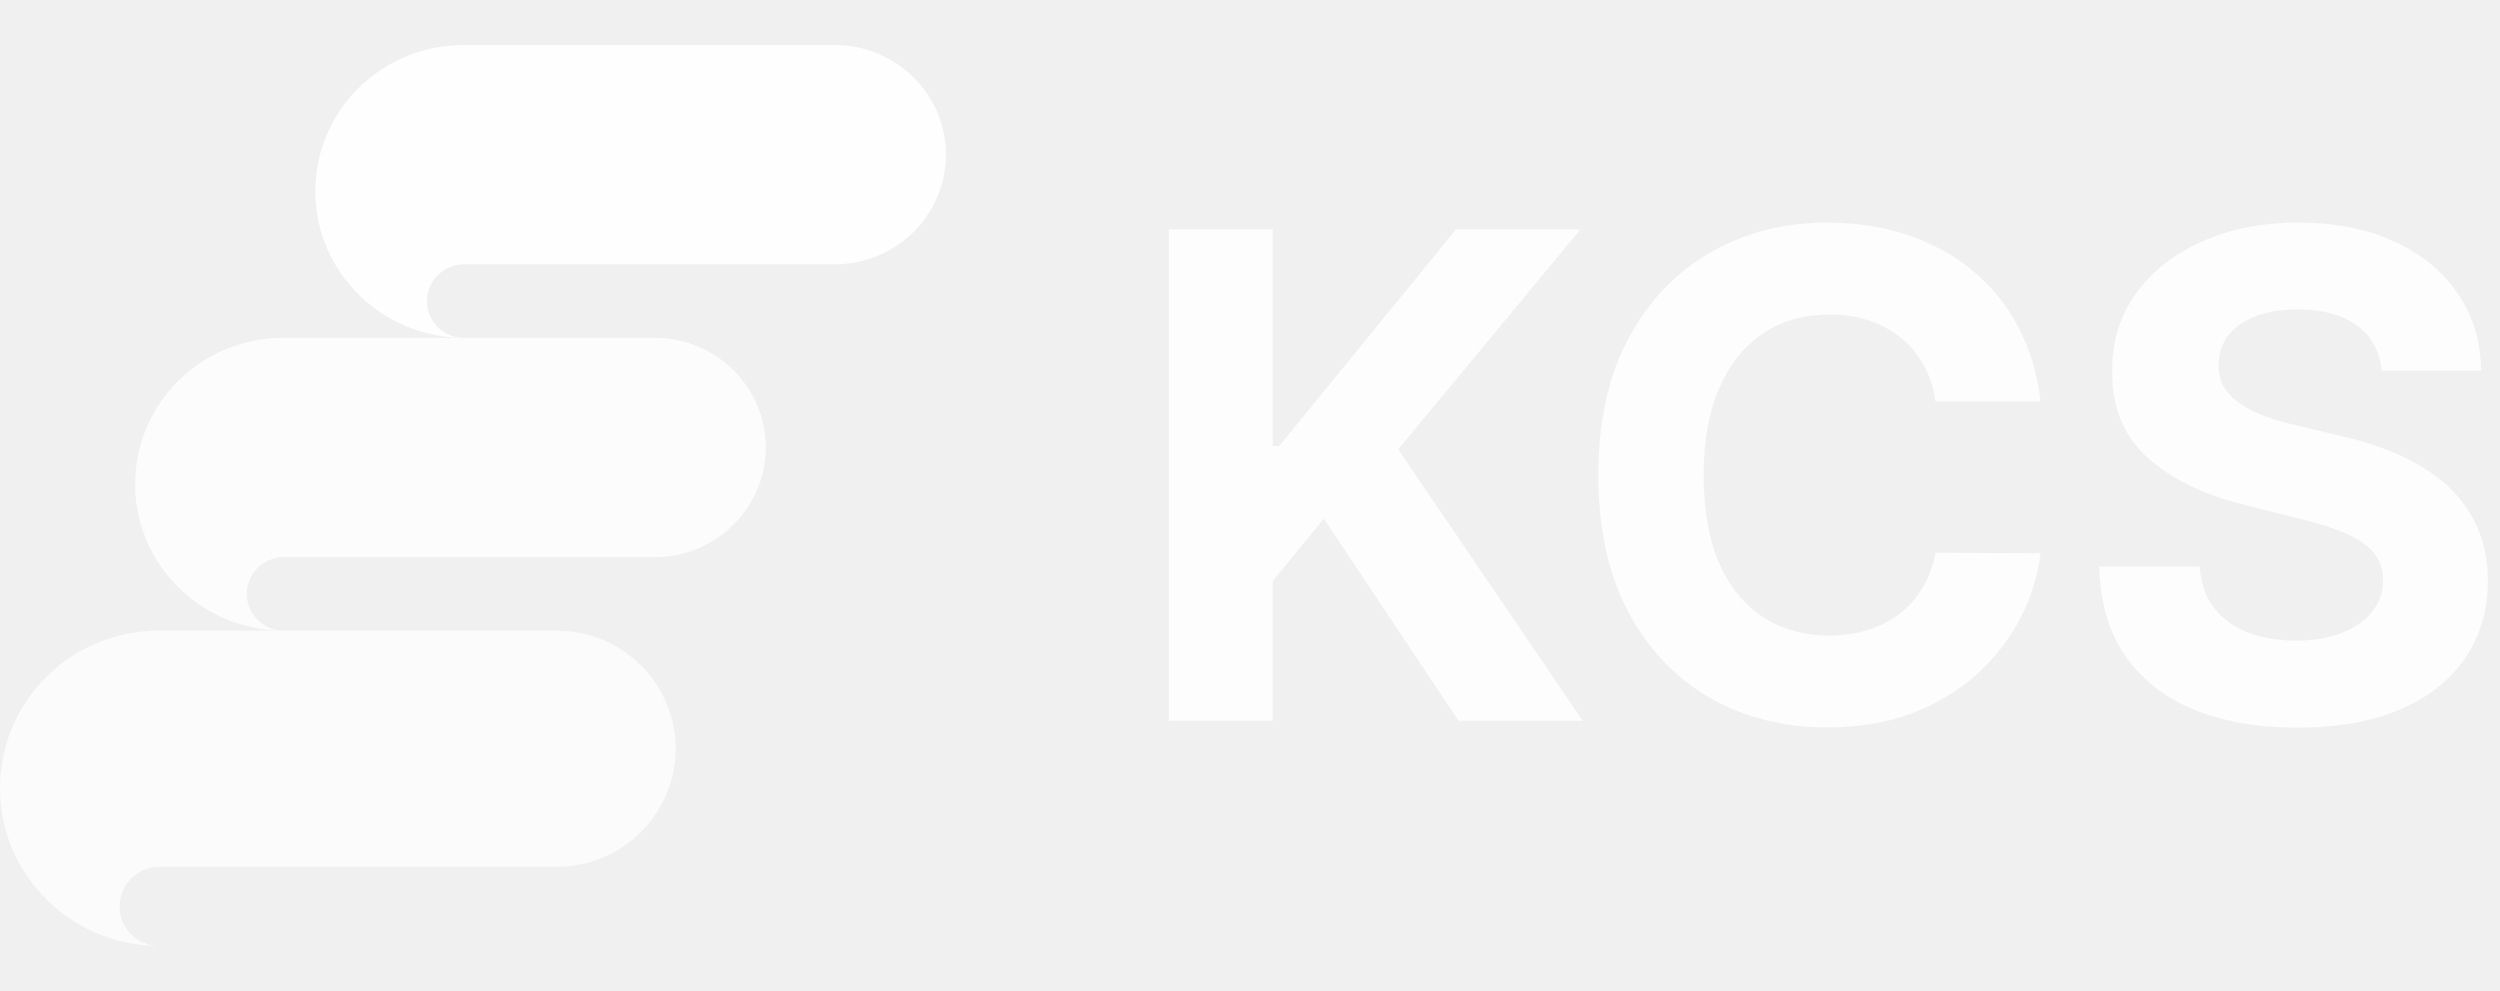
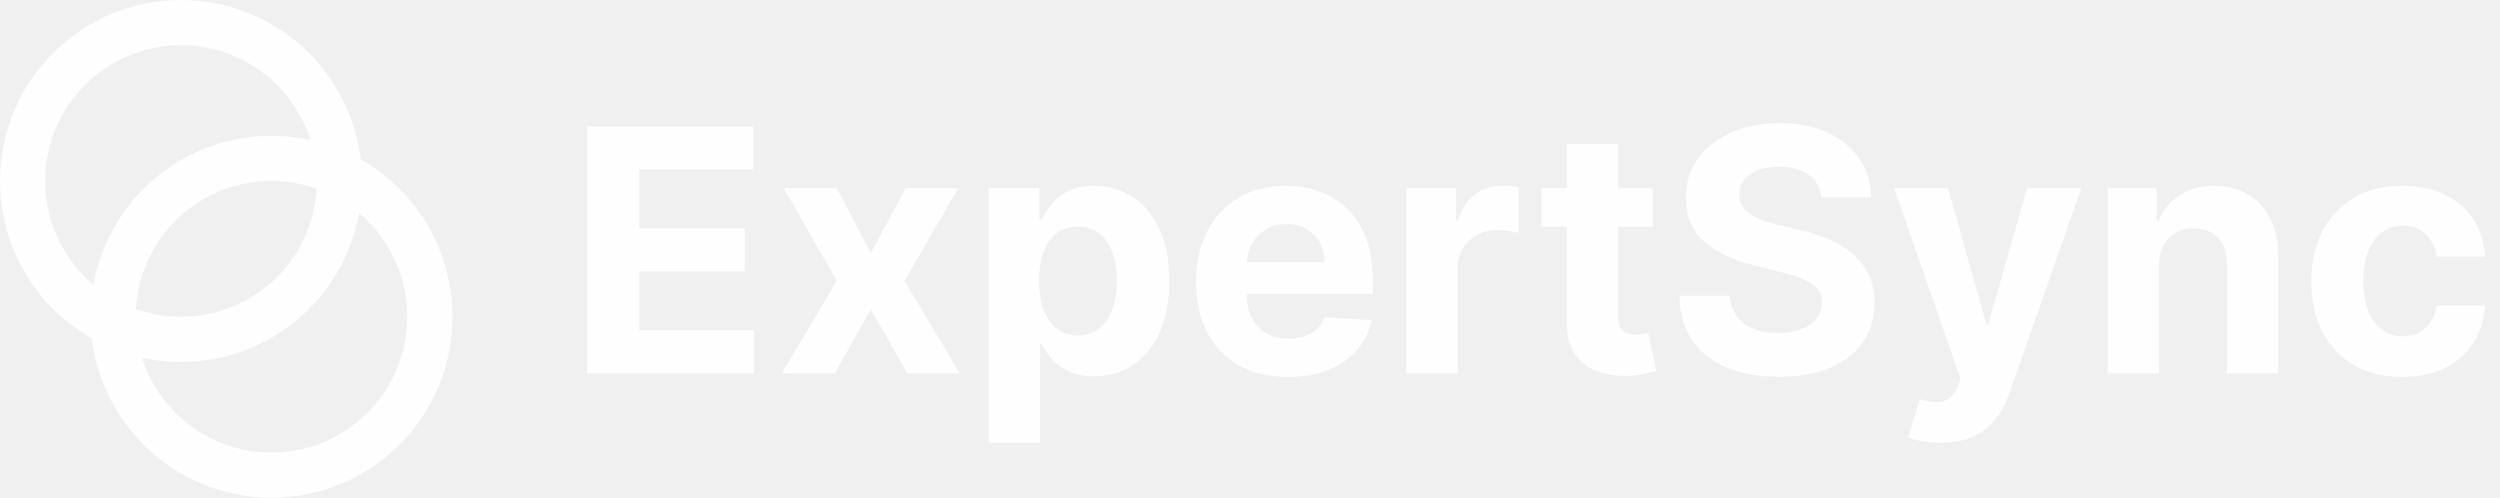
- <svg xmlns="http://www.w3.org/2000/svg" width="111" height="44" viewBox="0 0 111 44" fill="none">
+ <svg xmlns="http://www.w3.org/2000/svg" width="221" height="44" viewBox="0 0 221 44" fill="none">
  <g opacity="0.9">
-     <path d="M20.58 2C16.94 2 14 4.904 14 8.5C14 12.068 16.94 14.972 20.552 15C19.656 14.972 18.956 14.253 18.956 13.368C18.956 12.483 19.684 11.736 20.608 11.736C24.528 11.736 33.236 11.736 37.072 11.736C39.788 11.736 42 9.551 42 6.868C42 4.185 39.788 2 37.072 2L20.58 2Z" fill="white" />
-     <path opacity="0.9" d="M12.58 15C8.94 15 6 17.904 6 21.5C6 25.068 8.94 27.972 12.552 28C11.656 27.972 10.956 27.253 10.956 26.368C10.956 25.483 11.684 24.736 12.608 24.736C16.528 24.736 25.236 24.736 29.072 24.736C31.788 24.736 34 22.551 34 19.868C34 17.185 31.788 15 29.072 15L12.58 15Z" fill="white" />
-     <path opacity="0.8" d="M7.05 28C3.15 28 -1.1365e-07 31.128 0 35C1.12776e-07 38.843 3.15 41.97 7.02 42C6.06 41.97 5.31 41.196 5.31 40.242C5.31 39.289 6.09 38.485 7.08 38.485C11.28 38.485 20.61 38.485 24.72 38.485C27.63 38.485 30 36.132 30 33.243C30 30.353 27.63 28 24.72 28L7.05 28Z" fill="white" />
-     <path d="M105.744 16.457C105.659 15.597 105.293 14.93 104.647 14.454C104 13.978 103.123 13.74 102.015 13.74C101.262 13.74 100.627 13.847 100.108 14.06C99.59 14.266 99.192 14.553 98.915 14.923C98.645 15.292 98.51 15.711 98.51 16.18C98.496 16.57 98.578 16.911 98.755 17.202C98.94 17.494 99.192 17.746 99.512 17.959C99.831 18.165 100.201 18.346 100.62 18.502C101.039 18.651 101.486 18.779 101.962 18.886L103.922 19.354C104.874 19.567 105.747 19.852 106.543 20.207C107.338 20.562 108.027 20.999 108.61 21.517C109.192 22.035 109.643 22.646 109.963 23.349C110.289 24.053 110.456 24.859 110.463 25.768C110.456 27.103 110.115 28.261 109.441 29.241C108.773 30.214 107.807 30.97 106.543 31.51C105.286 32.043 103.769 32.309 101.994 32.309C100.233 32.309 98.698 32.039 97.392 31.499C96.092 30.959 95.076 30.16 94.345 29.102C93.62 28.037 93.24 26.72 93.205 25.15H97.669C97.718 25.881 97.928 26.492 98.297 26.982C98.674 27.465 99.174 27.831 99.799 28.08C100.431 28.321 101.145 28.442 101.941 28.442C102.722 28.442 103.4 28.328 103.975 28.101C104.558 27.874 105.009 27.558 105.328 27.153C105.648 26.748 105.808 26.283 105.808 25.757C105.808 25.267 105.662 24.855 105.371 24.521C105.087 24.188 104.668 23.903 104.114 23.669C103.567 23.435 102.896 23.222 102.1 23.03L99.725 22.433C97.885 21.986 96.433 21.286 95.368 20.334C94.302 19.383 93.773 18.101 93.78 16.489C93.773 15.168 94.125 14.014 94.835 13.026C95.552 12.039 96.536 11.268 97.786 10.714C99.036 10.161 100.456 9.884 102.047 9.884C103.666 9.884 105.08 10.161 106.287 10.714C107.502 11.268 108.446 12.039 109.121 13.026C109.796 14.014 110.144 15.157 110.165 16.457H105.744Z" fill="#FEFEFE" />
-     <path d="M90.6 17.82H85.934C85.849 17.217 85.675 16.68 85.412 16.212C85.149 15.736 84.812 15.331 84.4 14.997C83.988 14.663 83.512 14.408 82.972 14.23C82.439 14.053 81.861 13.964 81.236 13.964C80.106 13.964 79.123 14.244 78.285 14.805C77.447 15.359 76.797 16.169 76.335 17.234C75.874 18.293 75.643 19.578 75.643 21.091C75.643 22.646 75.874 23.953 76.335 25.011C76.804 26.07 77.457 26.869 78.295 27.408C79.133 27.948 80.103 28.218 81.204 28.218C81.822 28.218 82.393 28.136 82.919 27.973C83.452 27.81 83.924 27.572 84.336 27.259C84.748 26.94 85.089 26.553 85.359 26.098C85.636 25.643 85.827 25.125 85.934 24.543L90.6 24.564C90.479 25.565 90.177 26.531 89.695 27.462C89.219 28.385 88.576 29.212 87.766 29.944C86.964 30.668 86.005 31.244 84.89 31.67C83.782 32.089 82.528 32.298 81.129 32.298C79.183 32.298 77.443 31.858 75.909 30.977C74.382 30.097 73.175 28.822 72.287 27.153C71.406 25.484 70.966 23.463 70.966 21.091C70.966 18.712 71.413 16.688 72.308 15.018C73.203 13.35 74.418 12.078 75.952 11.205C77.486 10.324 79.212 9.884 81.129 9.884C82.393 9.884 83.565 10.061 84.645 10.416C85.731 10.771 86.694 11.29 87.532 11.972C88.37 12.646 89.052 13.474 89.577 14.454C90.11 15.434 90.451 16.556 90.6 17.82Z" fill="#FEFEFE" />
-     <path d="M51.896 32V10.182H56.509V19.802H56.797L64.648 10.182H70.177L62.081 19.951L70.273 32H64.755L58.778 23.03L56.509 25.8V32H51.896Z" fill="#FEFEFE" />
+     <circle cx="16" cy="16" r="14" stroke="white" stroke-width="4" />
+     <circle cx="24" cy="28" r="14" stroke="white" stroke-width="4" />
+     <path d="M212.368 33.32C210.692 33.32 209.251 32.965 208.043 32.254C206.843 31.537 205.92 30.543 205.273 29.271C204.634 28 204.314 26.537 204.314 24.882C204.314 23.206 204.638 21.736 205.284 20.472C205.937 19.2 206.864 18.21 208.064 17.499C209.265 16.782 210.692 16.423 212.347 16.423C213.775 16.423 215.025 16.683 216.097 17.201C217.17 17.72 218.018 18.448 218.643 19.385C219.268 20.323 219.613 21.423 219.677 22.688H215.394C215.273 21.871 214.954 21.214 214.435 20.717C213.924 20.212 213.253 19.96 212.422 19.96C211.719 19.96 211.104 20.152 210.579 20.536C210.06 20.912 209.655 21.462 209.364 22.187C209.073 22.911 208.927 23.788 208.927 24.818C208.927 25.862 209.069 26.75 209.354 27.482C209.645 28.213 210.053 28.771 210.579 29.154C211.104 29.538 211.719 29.729 212.422 29.729C212.94 29.729 213.405 29.623 213.817 29.41C214.236 29.197 214.581 28.888 214.851 28.483C215.128 28.071 215.309 27.578 215.394 27.002H219.677C219.606 28.252 219.265 29.353 218.654 30.305C218.05 31.249 217.216 31.988 216.15 32.521C215.085 33.053 213.824 33.32 212.368 33.32Z" fill="white" />
+     <path d="M190.851 23.54V33H186.313V16.636H190.638V19.523H190.83C191.192 18.572 191.799 17.819 192.652 17.265C193.504 16.704 194.537 16.423 195.752 16.423C196.888 16.423 197.879 16.672 198.724 17.169C199.569 17.666 200.226 18.377 200.695 19.3C201.164 20.216 201.398 21.31 201.398 22.581V33H196.86V23.391C196.867 22.389 196.611 21.608 196.093 21.047C195.574 20.479 194.861 20.195 193.951 20.195C193.341 20.195 192.801 20.326 192.332 20.589C191.871 20.852 191.508 21.235 191.246 21.739C190.99 22.236 190.858 22.837 190.851 23.54Z" fill="white" />
+     <path d="M171.537 39.136C170.961 39.136 170.422 39.09 169.917 38.998C169.42 38.913 169.008 38.803 168.682 38.668L169.704 35.28C170.237 35.443 170.716 35.532 171.142 35.546C171.576 35.56 171.949 35.461 172.261 35.248C172.581 35.035 172.84 34.673 173.039 34.161L173.305 33.469L167.435 16.637H172.208L175.596 28.654H175.766L179.186 16.637H183.99L177.63 34.769C177.325 35.649 176.909 36.416 176.384 37.07C175.865 37.73 175.209 38.238 174.413 38.593C173.618 38.955 172.659 39.136 171.537 39.136Z" fill="white" />
+     <path d="M160.998 17.457C160.913 16.597 160.547 15.93 159.9 15.454C159.254 14.978 158.377 14.74 157.269 14.74C156.516 14.74 155.881 14.847 155.362 15.06C154.844 15.266 154.446 15.553 154.169 15.923C153.899 16.292 153.764 16.711 153.764 17.18C153.75 17.57 153.832 17.911 154.009 18.202C154.194 18.494 154.446 18.746 154.766 18.959C155.085 19.165 155.454 19.346 155.874 19.502C156.293 19.651 156.74 19.779 157.216 19.886L159.176 20.354C160.128 20.567 161.001 20.852 161.797 21.207C162.592 21.562 163.281 21.999 163.864 22.517C164.446 23.035 164.897 23.646 165.217 24.349C165.543 25.053 165.71 25.859 165.717 26.768C165.71 28.103 165.369 29.261 164.695 30.241C164.027 31.214 163.061 31.97 161.797 32.51C160.54 33.043 159.023 33.309 157.248 33.309C155.486 33.309 153.952 33.039 152.646 32.499C151.346 31.959 150.33 31.16 149.599 30.102C148.874 29.037 148.494 27.72 148.459 26.15H152.923C152.972 26.881 153.182 27.492 153.551 27.982C153.927 28.465 154.428 28.831 155.053 29.08C155.685 29.321 156.399 29.442 157.195 29.442C157.976 29.442 158.654 29.328 159.229 29.101C159.812 28.874 160.263 28.558 160.582 28.153C160.902 27.748 161.062 27.283 161.062 26.757C161.062 26.267 160.916 25.855 160.625 25.521C160.341 25.188 159.922 24.903 159.368 24.669C158.821 24.435 158.15 24.222 157.354 24.03L154.979 23.433C153.139 22.986 151.687 22.286 150.621 21.334C149.556 20.383 149.027 19.101 149.034 17.489C149.027 16.168 149.378 15.014 150.089 14.026C150.806 13.039 151.79 12.268 153.04 11.714C154.29 11.161 155.71 10.883 157.301 10.883C158.92 10.883 160.334 11.161 161.541 11.714C162.756 12.268 163.7 13.039 164.375 14.026C165.05 15.014 165.398 16.157 165.419 17.457H160.998Z" fill="white" />
+     <path d="M146.12 16.636V20.045H136.266V16.636H146.12ZM138.503 12.716H143.041V27.971C143.041 28.39 143.105 28.717 143.233 28.952C143.361 29.179 143.539 29.339 143.766 29.431C144 29.523 144.27 29.57 144.576 29.57C144.789 29.57 145.002 29.552 145.215 29.516C145.428 29.474 145.591 29.442 145.705 29.42L146.419 32.797C146.191 32.868 145.872 32.95 145.46 33.042C145.048 33.142 144.547 33.202 143.958 33.224C142.864 33.266 141.905 33.121 141.081 32.787C140.264 32.453 139.629 31.935 139.174 31.231C138.72 30.528 138.496 29.64 138.503 28.568V12.716Z" fill="white" />
+     <path d="M124.321 33V16.637H128.721V19.492H128.891C129.189 18.476 129.69 17.709 130.393 17.191C131.096 16.665 131.906 16.402 132.822 16.402C133.049 16.402 133.295 16.416 133.557 16.445C133.82 16.473 134.051 16.512 134.25 16.562V20.589C134.037 20.525 133.742 20.468 133.366 20.418C132.989 20.369 132.645 20.344 132.332 20.344C131.665 20.344 131.068 20.489 130.542 20.781C130.024 21.065 129.612 21.462 129.307 21.974C129.008 22.485 128.859 23.075 128.859 23.742V33H124.321Z" fill="white" />
+     <path d="M113.848 33.32C112.165 33.32 110.716 32.979 109.502 32.297C108.294 31.608 107.364 30.635 106.711 29.378C106.057 28.114 105.73 26.619 105.73 24.893C105.73 23.21 106.057 21.732 106.711 20.461C107.364 19.19 108.284 18.199 109.47 17.489C110.663 16.779 112.062 16.423 113.667 16.423C114.747 16.423 115.752 16.597 116.682 16.945C117.62 17.286 118.436 17.801 119.132 18.49C119.836 19.179 120.382 20.046 120.773 21.09C121.164 22.127 121.359 23.341 121.359 24.733V25.979H107.542V23.167H117.087C117.087 22.514 116.945 21.935 116.661 21.43C116.377 20.926 115.983 20.532 115.478 20.248C114.981 19.957 114.402 19.811 113.742 19.811C113.053 19.811 112.442 19.971 111.909 20.291C111.384 20.603 110.972 21.026 110.674 21.558C110.375 22.084 110.223 22.67 110.216 23.316V25.99C110.216 26.8 110.365 27.499 110.663 28.089C110.968 28.678 111.398 29.133 111.952 29.453C112.506 29.772 113.163 29.932 113.923 29.932C114.427 29.932 114.889 29.861 115.308 29.719C115.727 29.577 116.086 29.364 116.384 29.08C116.682 28.796 116.909 28.448 117.066 28.036L121.263 28.312C121.05 29.321 120.613 30.202 119.953 30.955C119.299 31.7 118.454 32.283 117.417 32.702C116.387 33.114 115.198 33.32 113.848 33.32Z" fill="white" />
+     <path d="M87.407 39.136V16.636H91.881V19.385H92.084C92.282 18.945 92.57 18.497 92.947 18.043C93.33 17.581 93.827 17.198 94.438 16.892C95.056 16.58 95.823 16.423 96.739 16.423C97.932 16.423 99.033 16.736 100.042 17.361C101.05 17.979 101.856 18.913 102.46 20.163C103.064 21.406 103.366 22.965 103.366 24.84C103.366 26.665 103.071 28.206 102.481 29.463C101.899 30.713 101.103 31.661 100.095 32.308C99.094 32.947 97.971 33.266 96.728 33.266C95.848 33.266 95.099 33.121 94.481 32.83C93.87 32.538 93.369 32.173 92.978 31.732C92.588 31.285 92.29 30.834 92.084 30.379H91.945V39.136H87.407ZM91.849 24.818C91.849 25.791 91.984 26.64 92.254 27.364C92.524 28.089 92.915 28.654 93.426 29.058C93.937 29.456 94.559 29.655 95.29 29.655C96.029 29.655 96.654 29.453 97.165 29.048C97.677 28.636 98.064 28.067 98.326 27.343C98.596 26.612 98.731 25.77 98.731 24.818C98.731 23.874 98.6 23.043 98.337 22.325C98.074 21.608 97.687 21.047 97.176 20.642C96.665 20.237 96.036 20.035 95.29 20.035C94.552 20.035 93.927 20.23 93.415 20.621C92.911 21.011 92.524 21.565 92.254 22.283C91.984 23 91.849 23.845 91.849 24.818Z" fill="white" />
+     <path d="M73.973 16.637L76.977 22.357L80.056 16.637H84.711L79.971 24.818L84.839 33H80.205L76.977 27.343L73.802 33H69.115L73.973 24.818L69.285 16.637H73.973Z" fill="white" />
+     <path d="M51.896 33V11.182H66.598V14.985H56.509V20.184H65.842V23.987H56.509V29.197H66.641V33H51.896Z" fill="white" />
  </g>
</svg>
